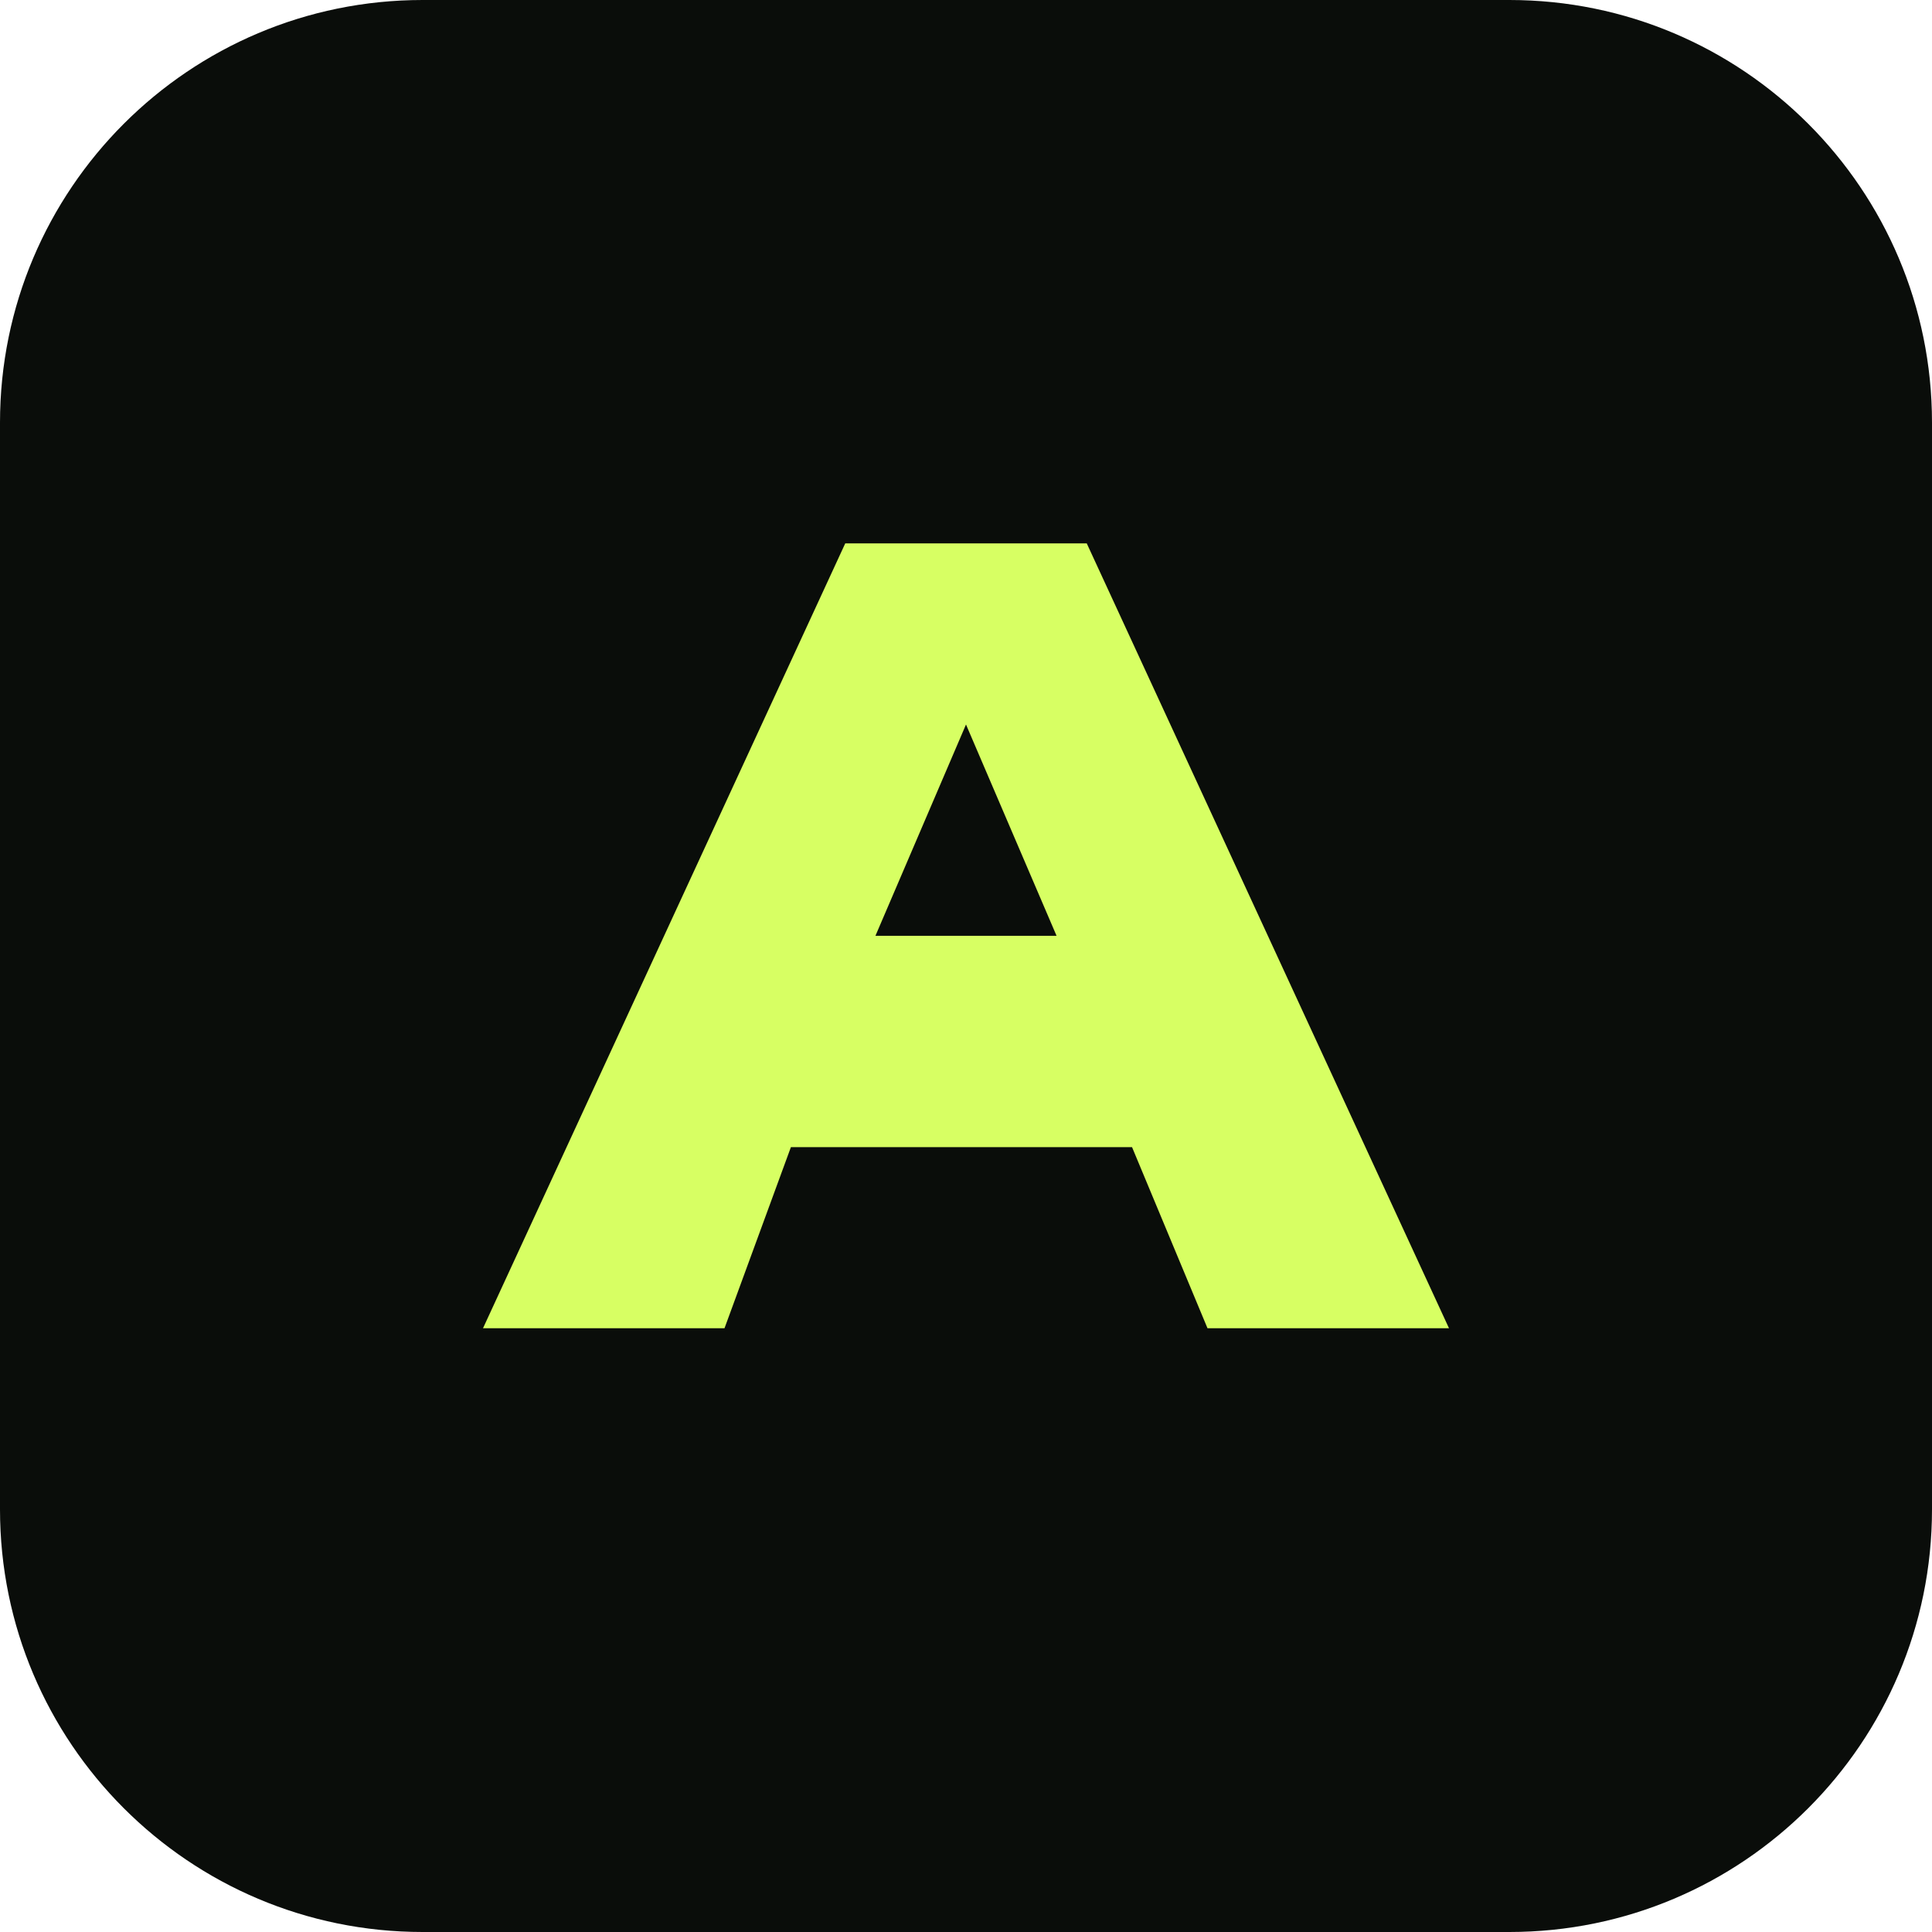
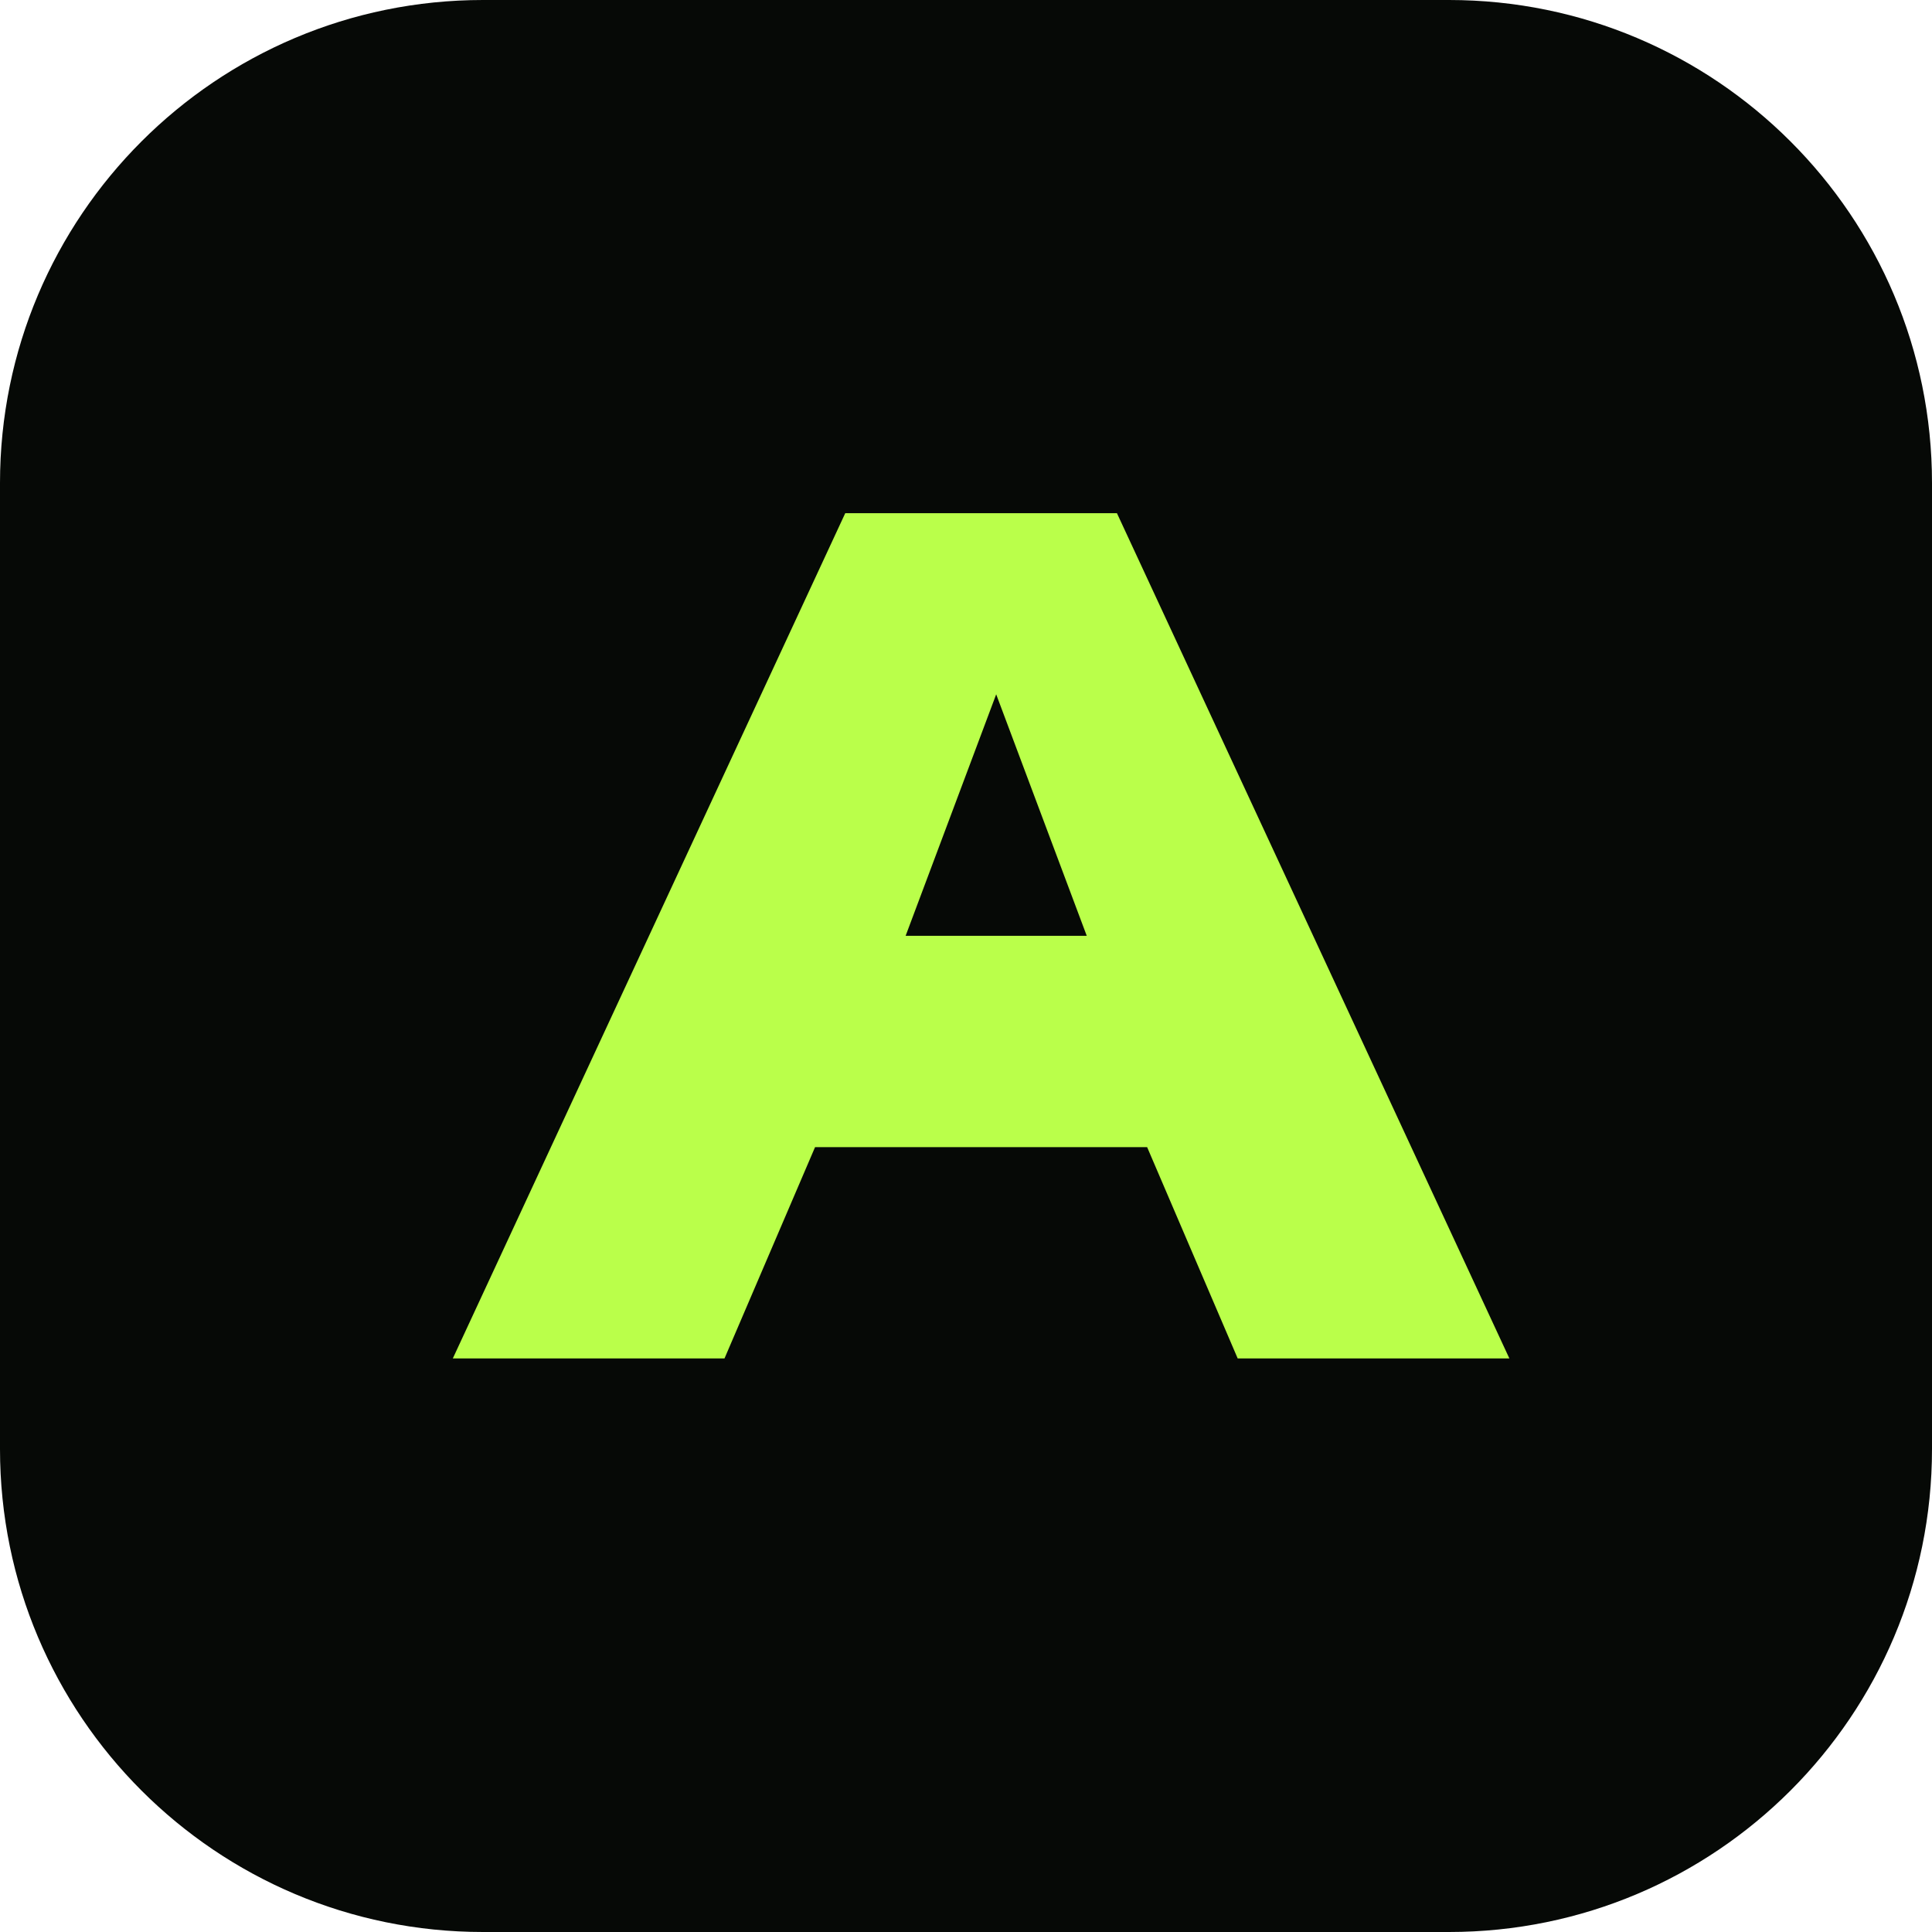
<svg xmlns="http://www.w3.org/2000/svg" viewBox="0 0 64 64">
-   <rect width="64" height="64" rx="14" fill="#0a0d0a" />
-   <path d="M16 44 28 18h8l12 26h-8l-2.5-6H26.2L24 44h-8Zm13-13h6l-3-7-3 7Z" fill="#d7ff63" />
+   <rect width="64" height="64" rx="16" fill="#060906" />
+   <path d="M15 45 28 17h9l13 28h-9l-3-7H27l-3 7h-9Zm15-14h6l-3-8-3 8Z" fill="#baff4a" />
</svg>
